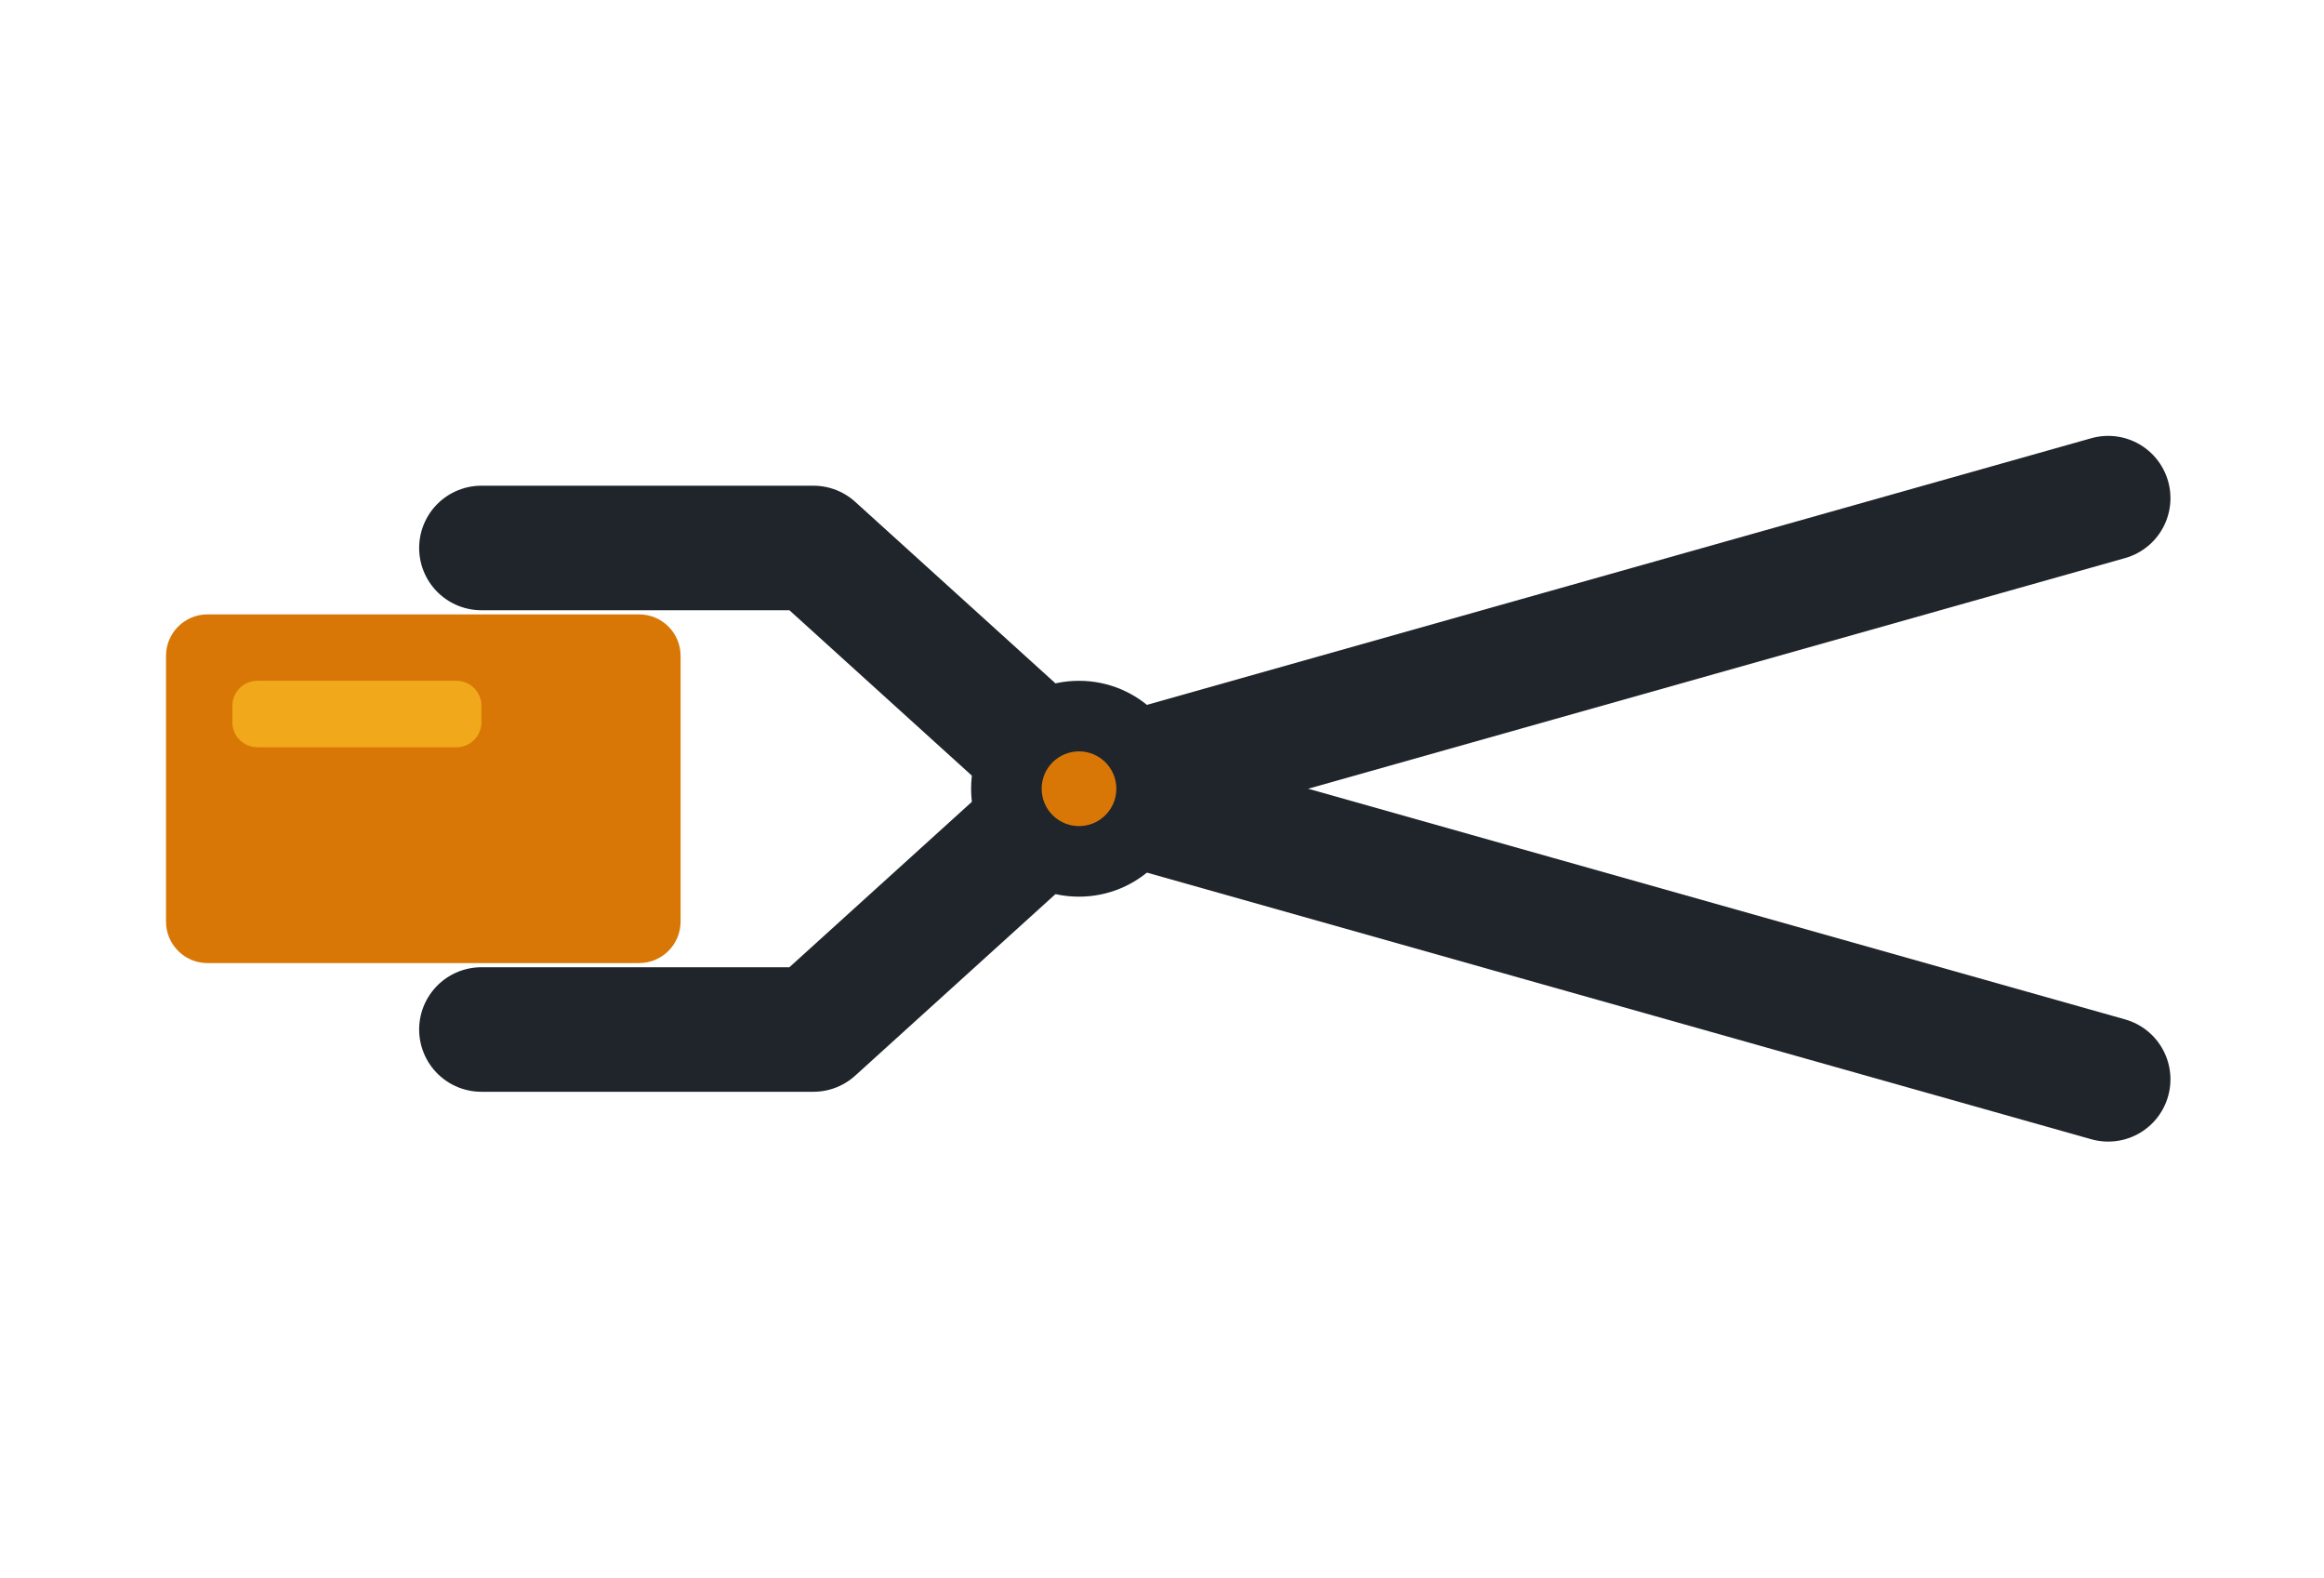
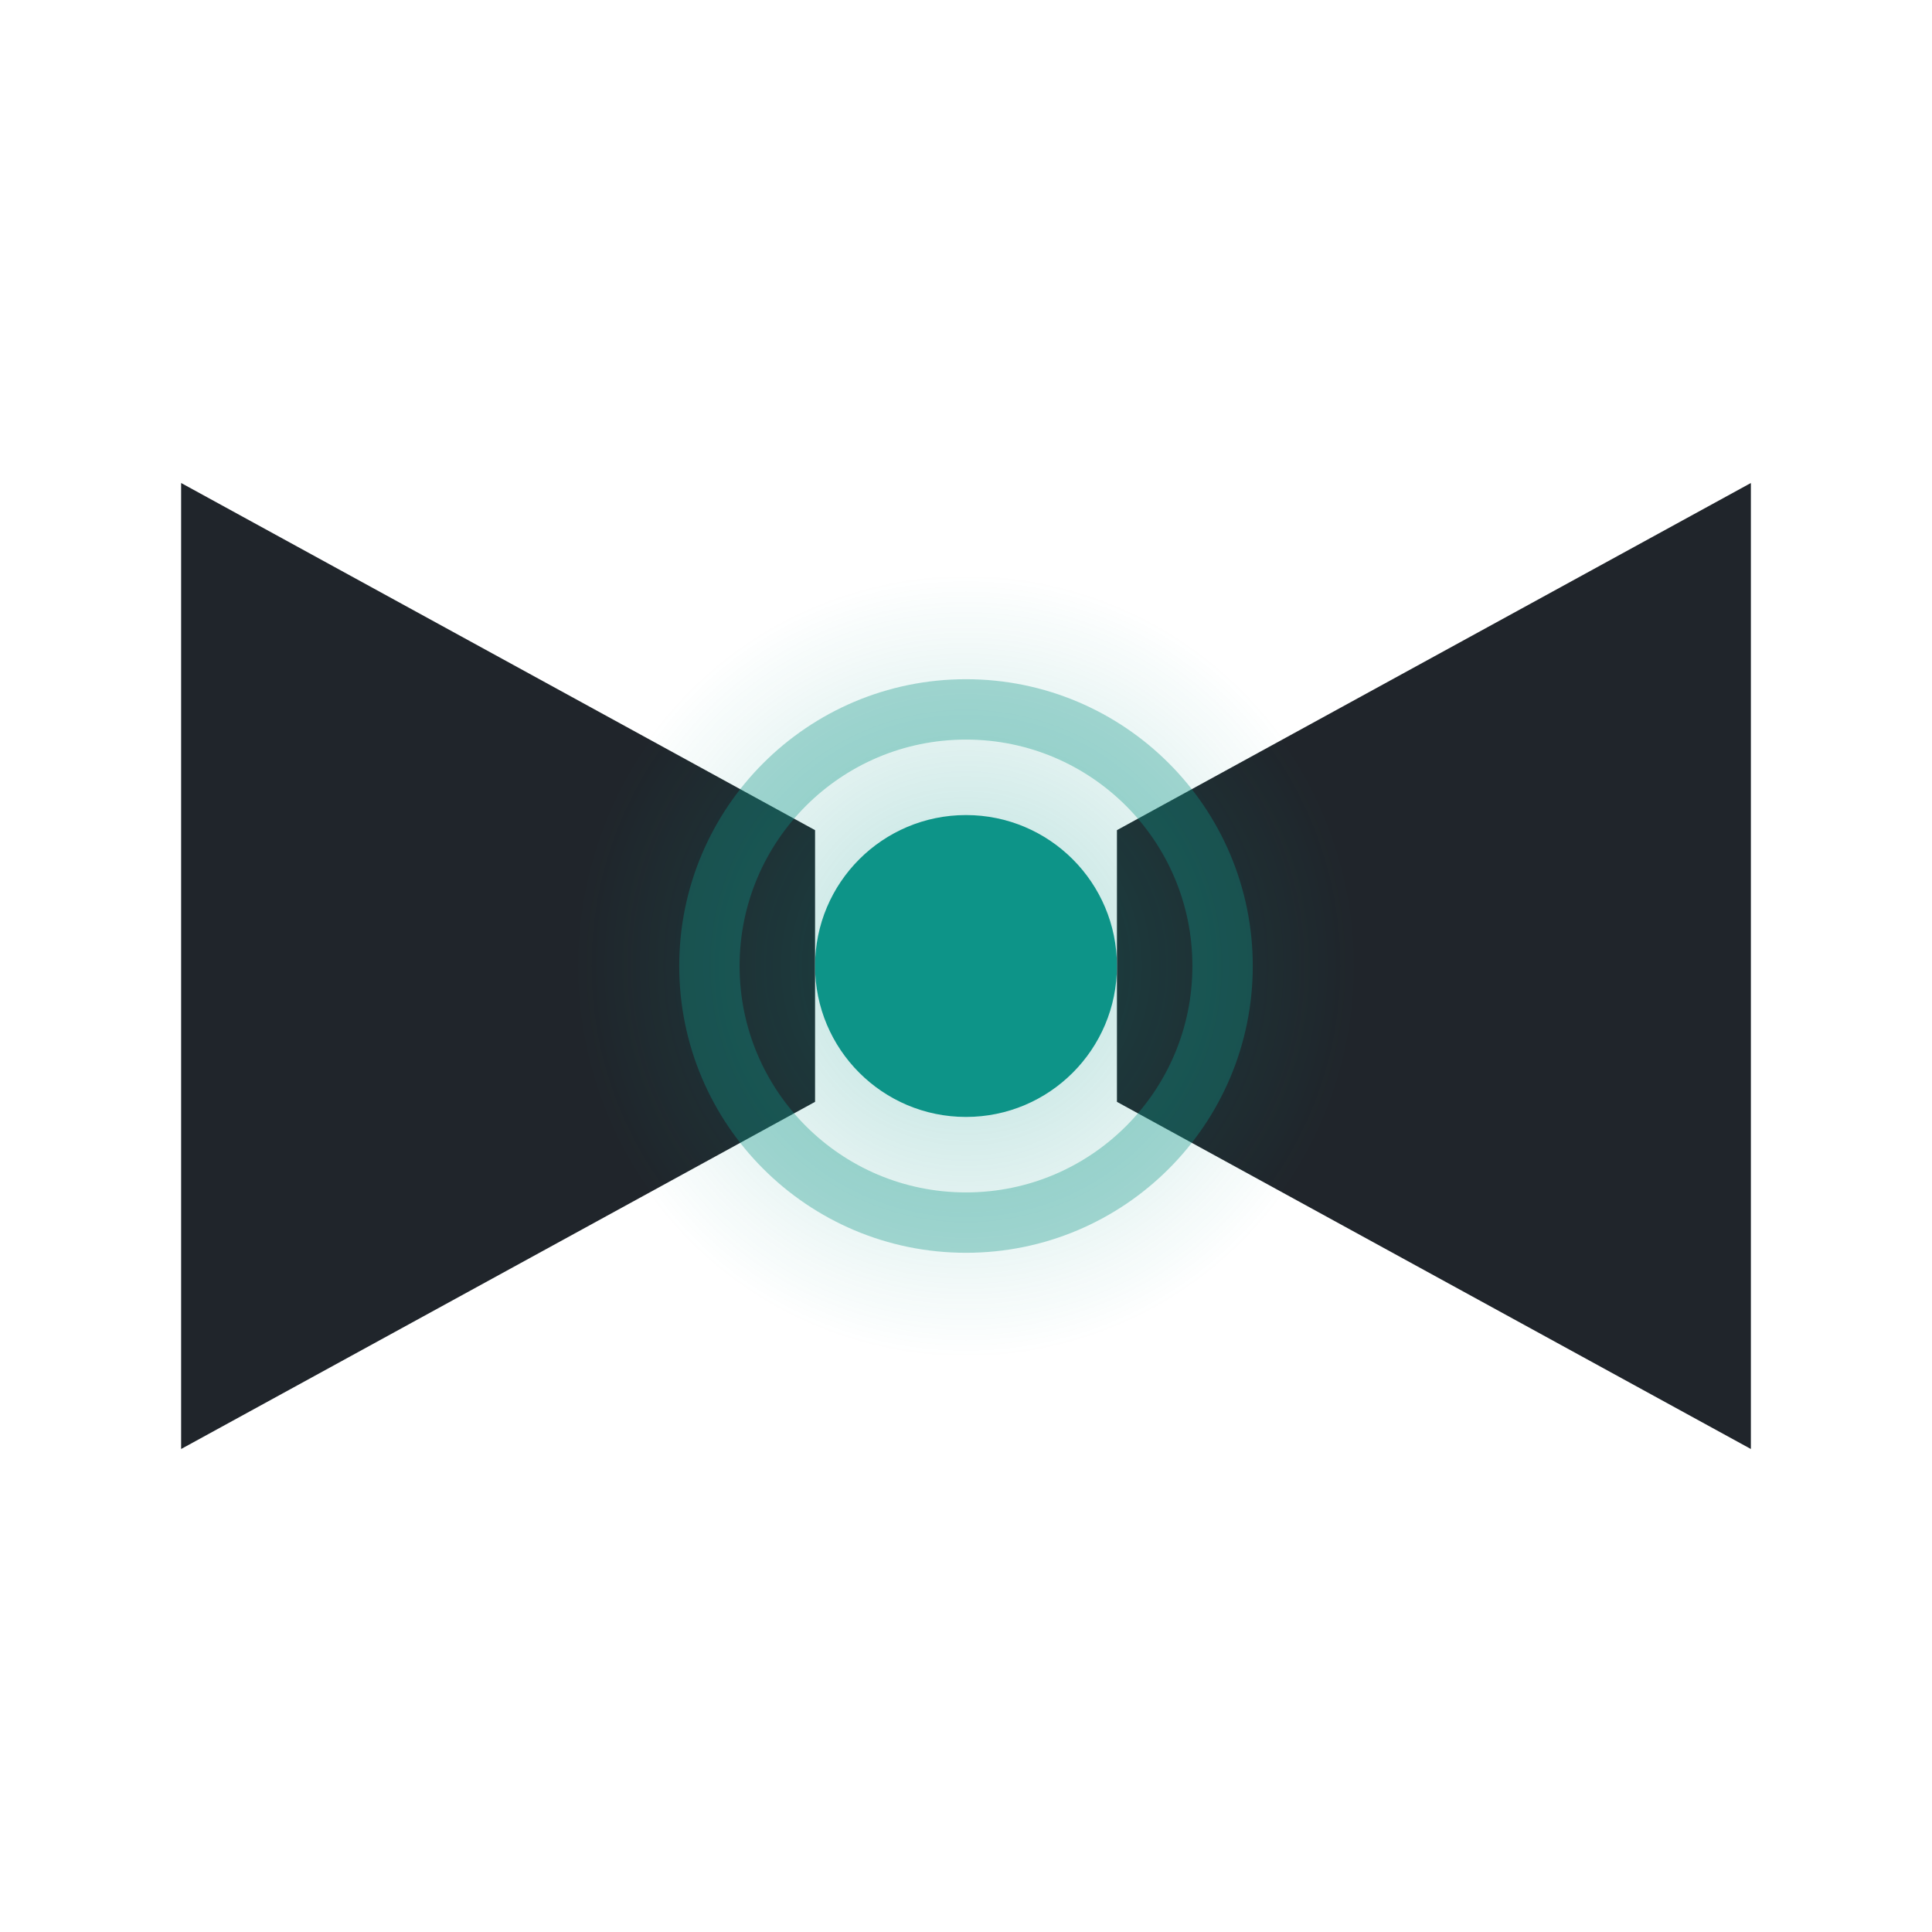
- <svg xmlns="http://www.w3.org/2000/svg" viewBox="0 0 280 190" width="280" height="190" role="img" aria-label="Tenaza">
-   <rect x="20" y="74" width="62" height="42" rx="5" fill="#D97706" />
-   <rect x="28" y="82" width="30" height="8" rx="3" fill="#FBBF24" opacity=".7" />
-   <path fill="none" stroke="#20252B" stroke-width="15" stroke-linecap="round" stroke-linejoin="round" d="M58 66H98L130 95L254 60" />
-   <path fill="none" stroke="#20252B" stroke-width="15" stroke-linecap="round" stroke-linejoin="round" d="M58 124H98L130 95L254 130" />
-   <circle cx="130" cy="95" r="13" fill="#20252B" />
-   <circle cx="130" cy="95" r="4.5" fill="#D97706" />
+ <svg xmlns="http://www.w3.org/2000/svg" viewBox="0 0 64 64" width="64" height="64" role="img" aria-label="Tenaza">
+   <defs>
+     <radialGradient id="tz-glow-light" cx="32" cy="32" r="13" gradientUnits="userSpaceOnUse">
+       <stop offset="0" stop-color="#0D9488" stop-opacity=".3" />
+       <stop offset="1" stop-color="#0D9488" stop-opacity="0" />
+     </radialGradient>
+   </defs>
+   <polygon points="6,16 27,27.5 27,36.5 6,48" fill="#20252B" />
+   <polygon points="58,16 37,27.5 37,36.5 58,48" fill="#20252B" />
+   <circle cx="32" cy="32" r="13" fill="url(#tz-glow-light)" />
+   <circle cx="32" cy="32" r="8.5" fill="none" stroke="#0D9488" stroke-width="2" opacity=".35" />
+   <circle cx="32" cy="32" r="5" fill="#0D9488" />
</svg>
